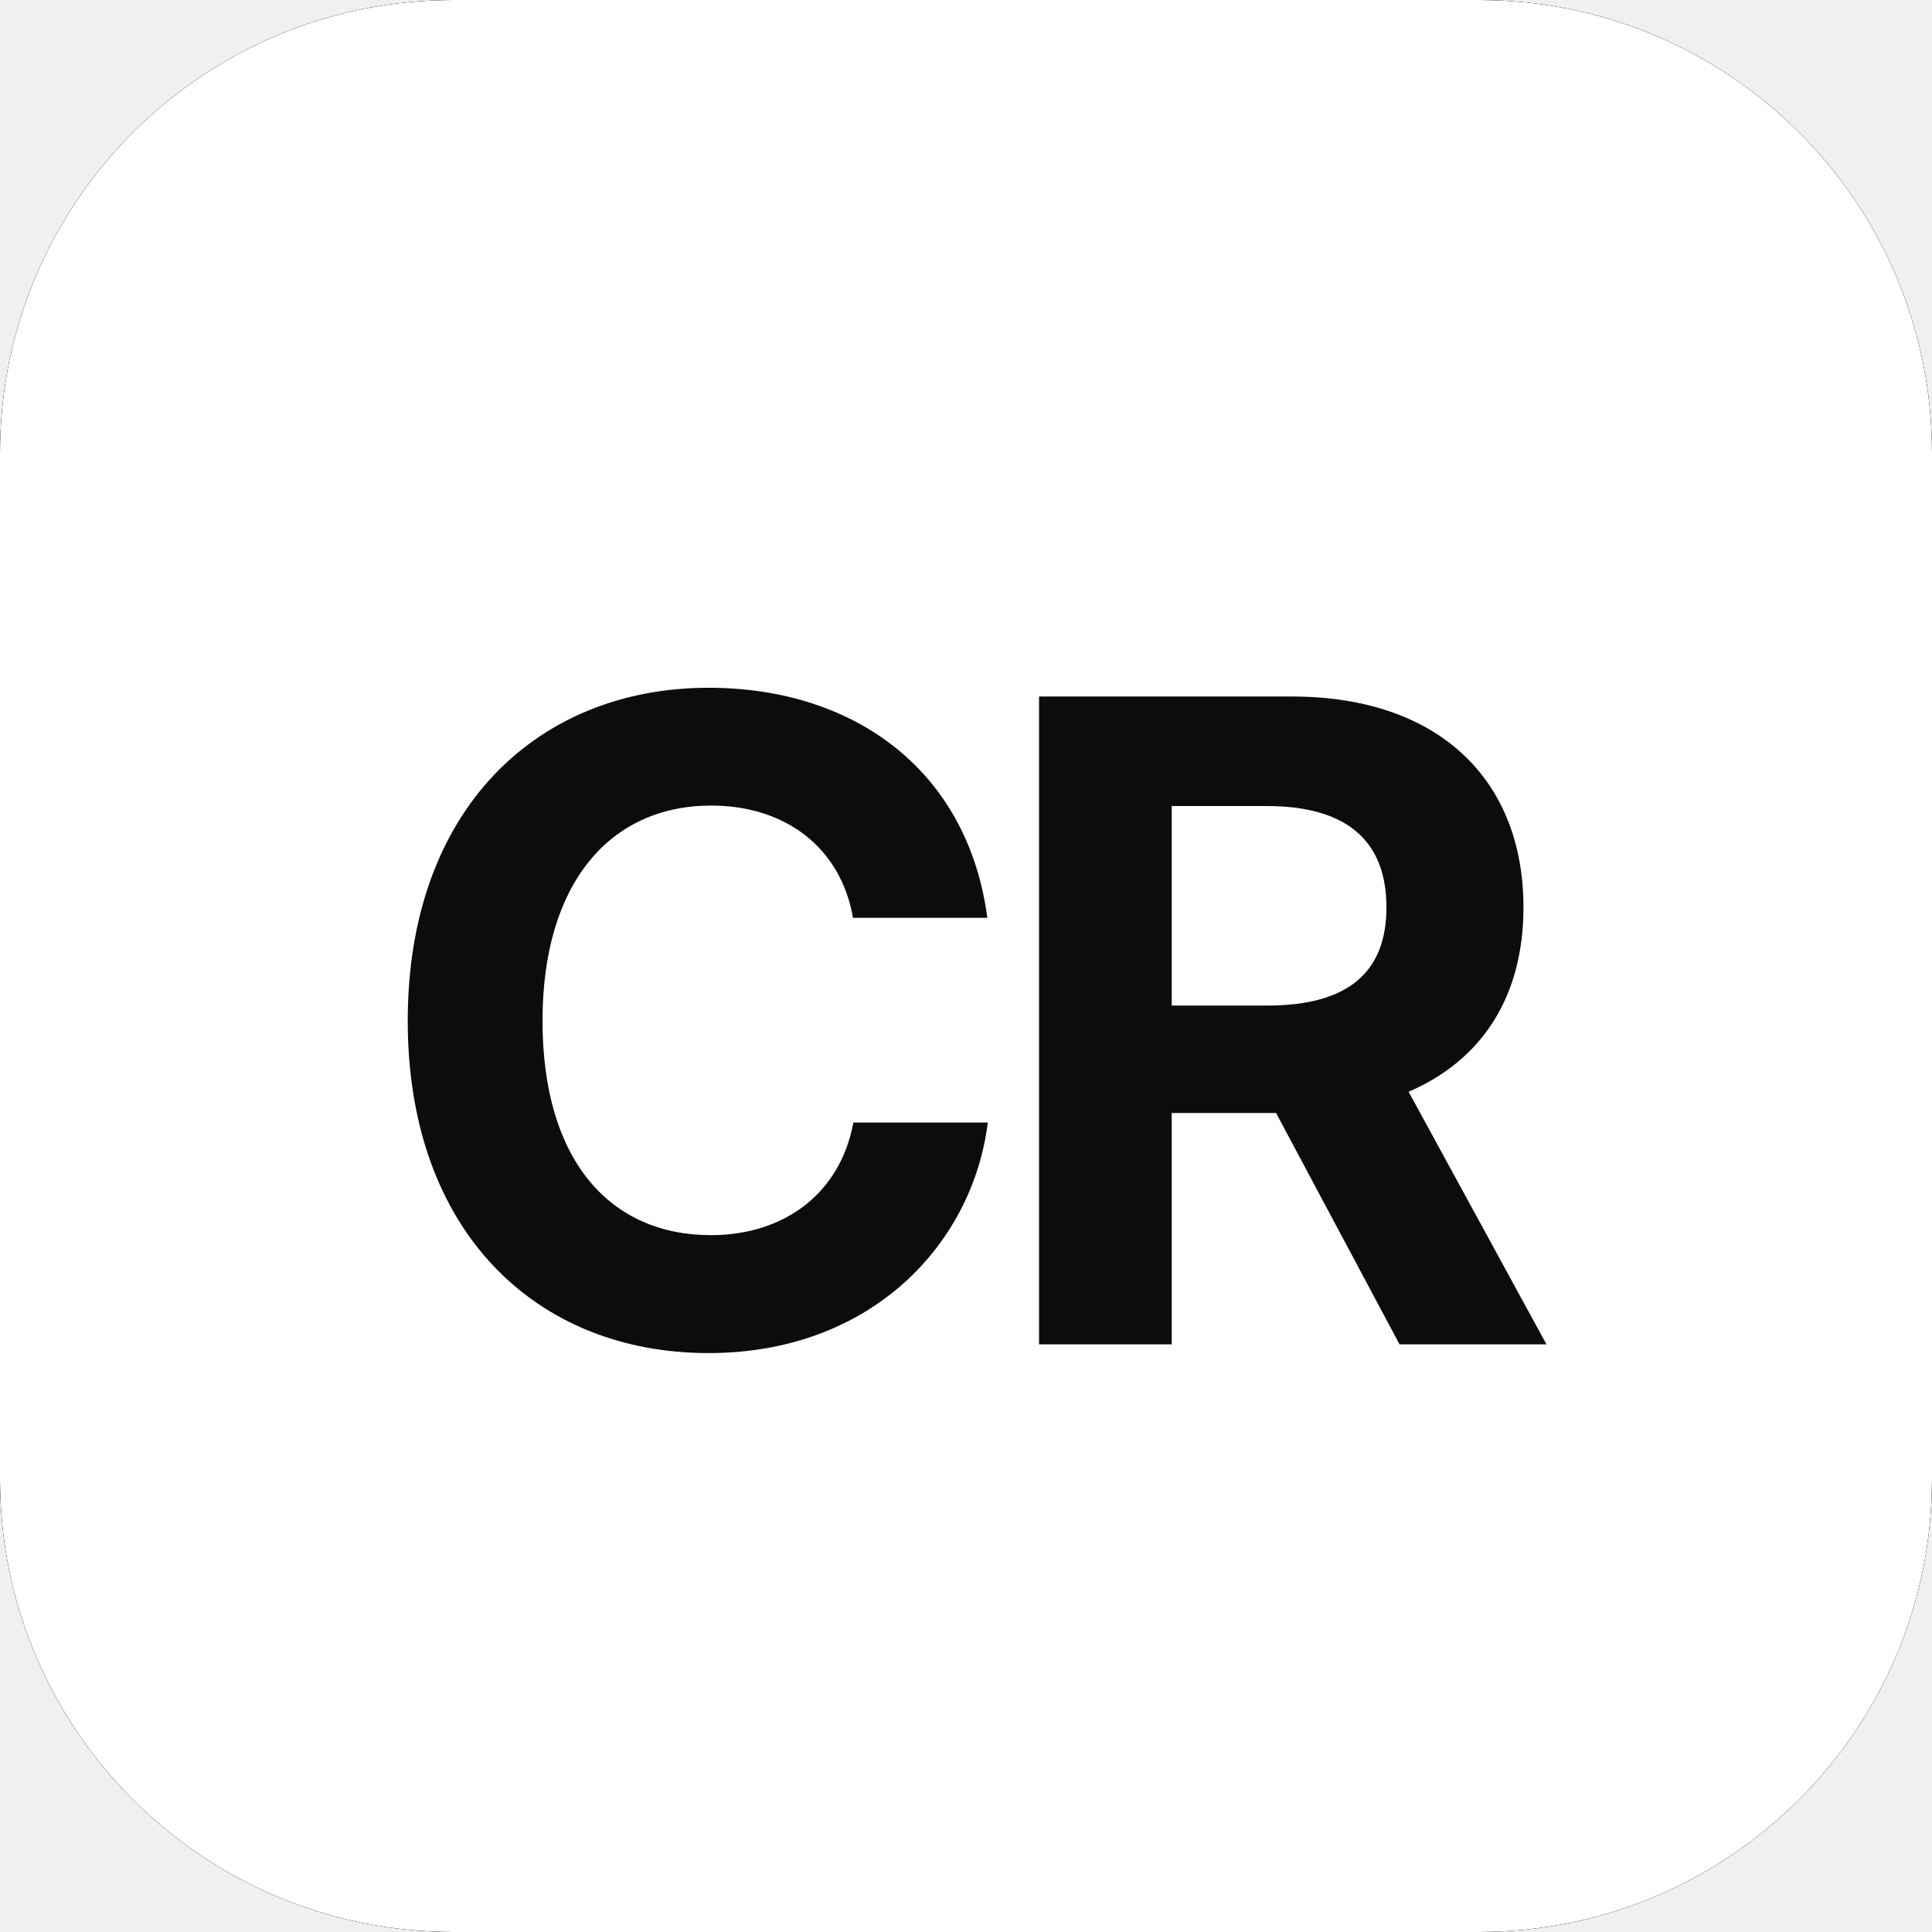
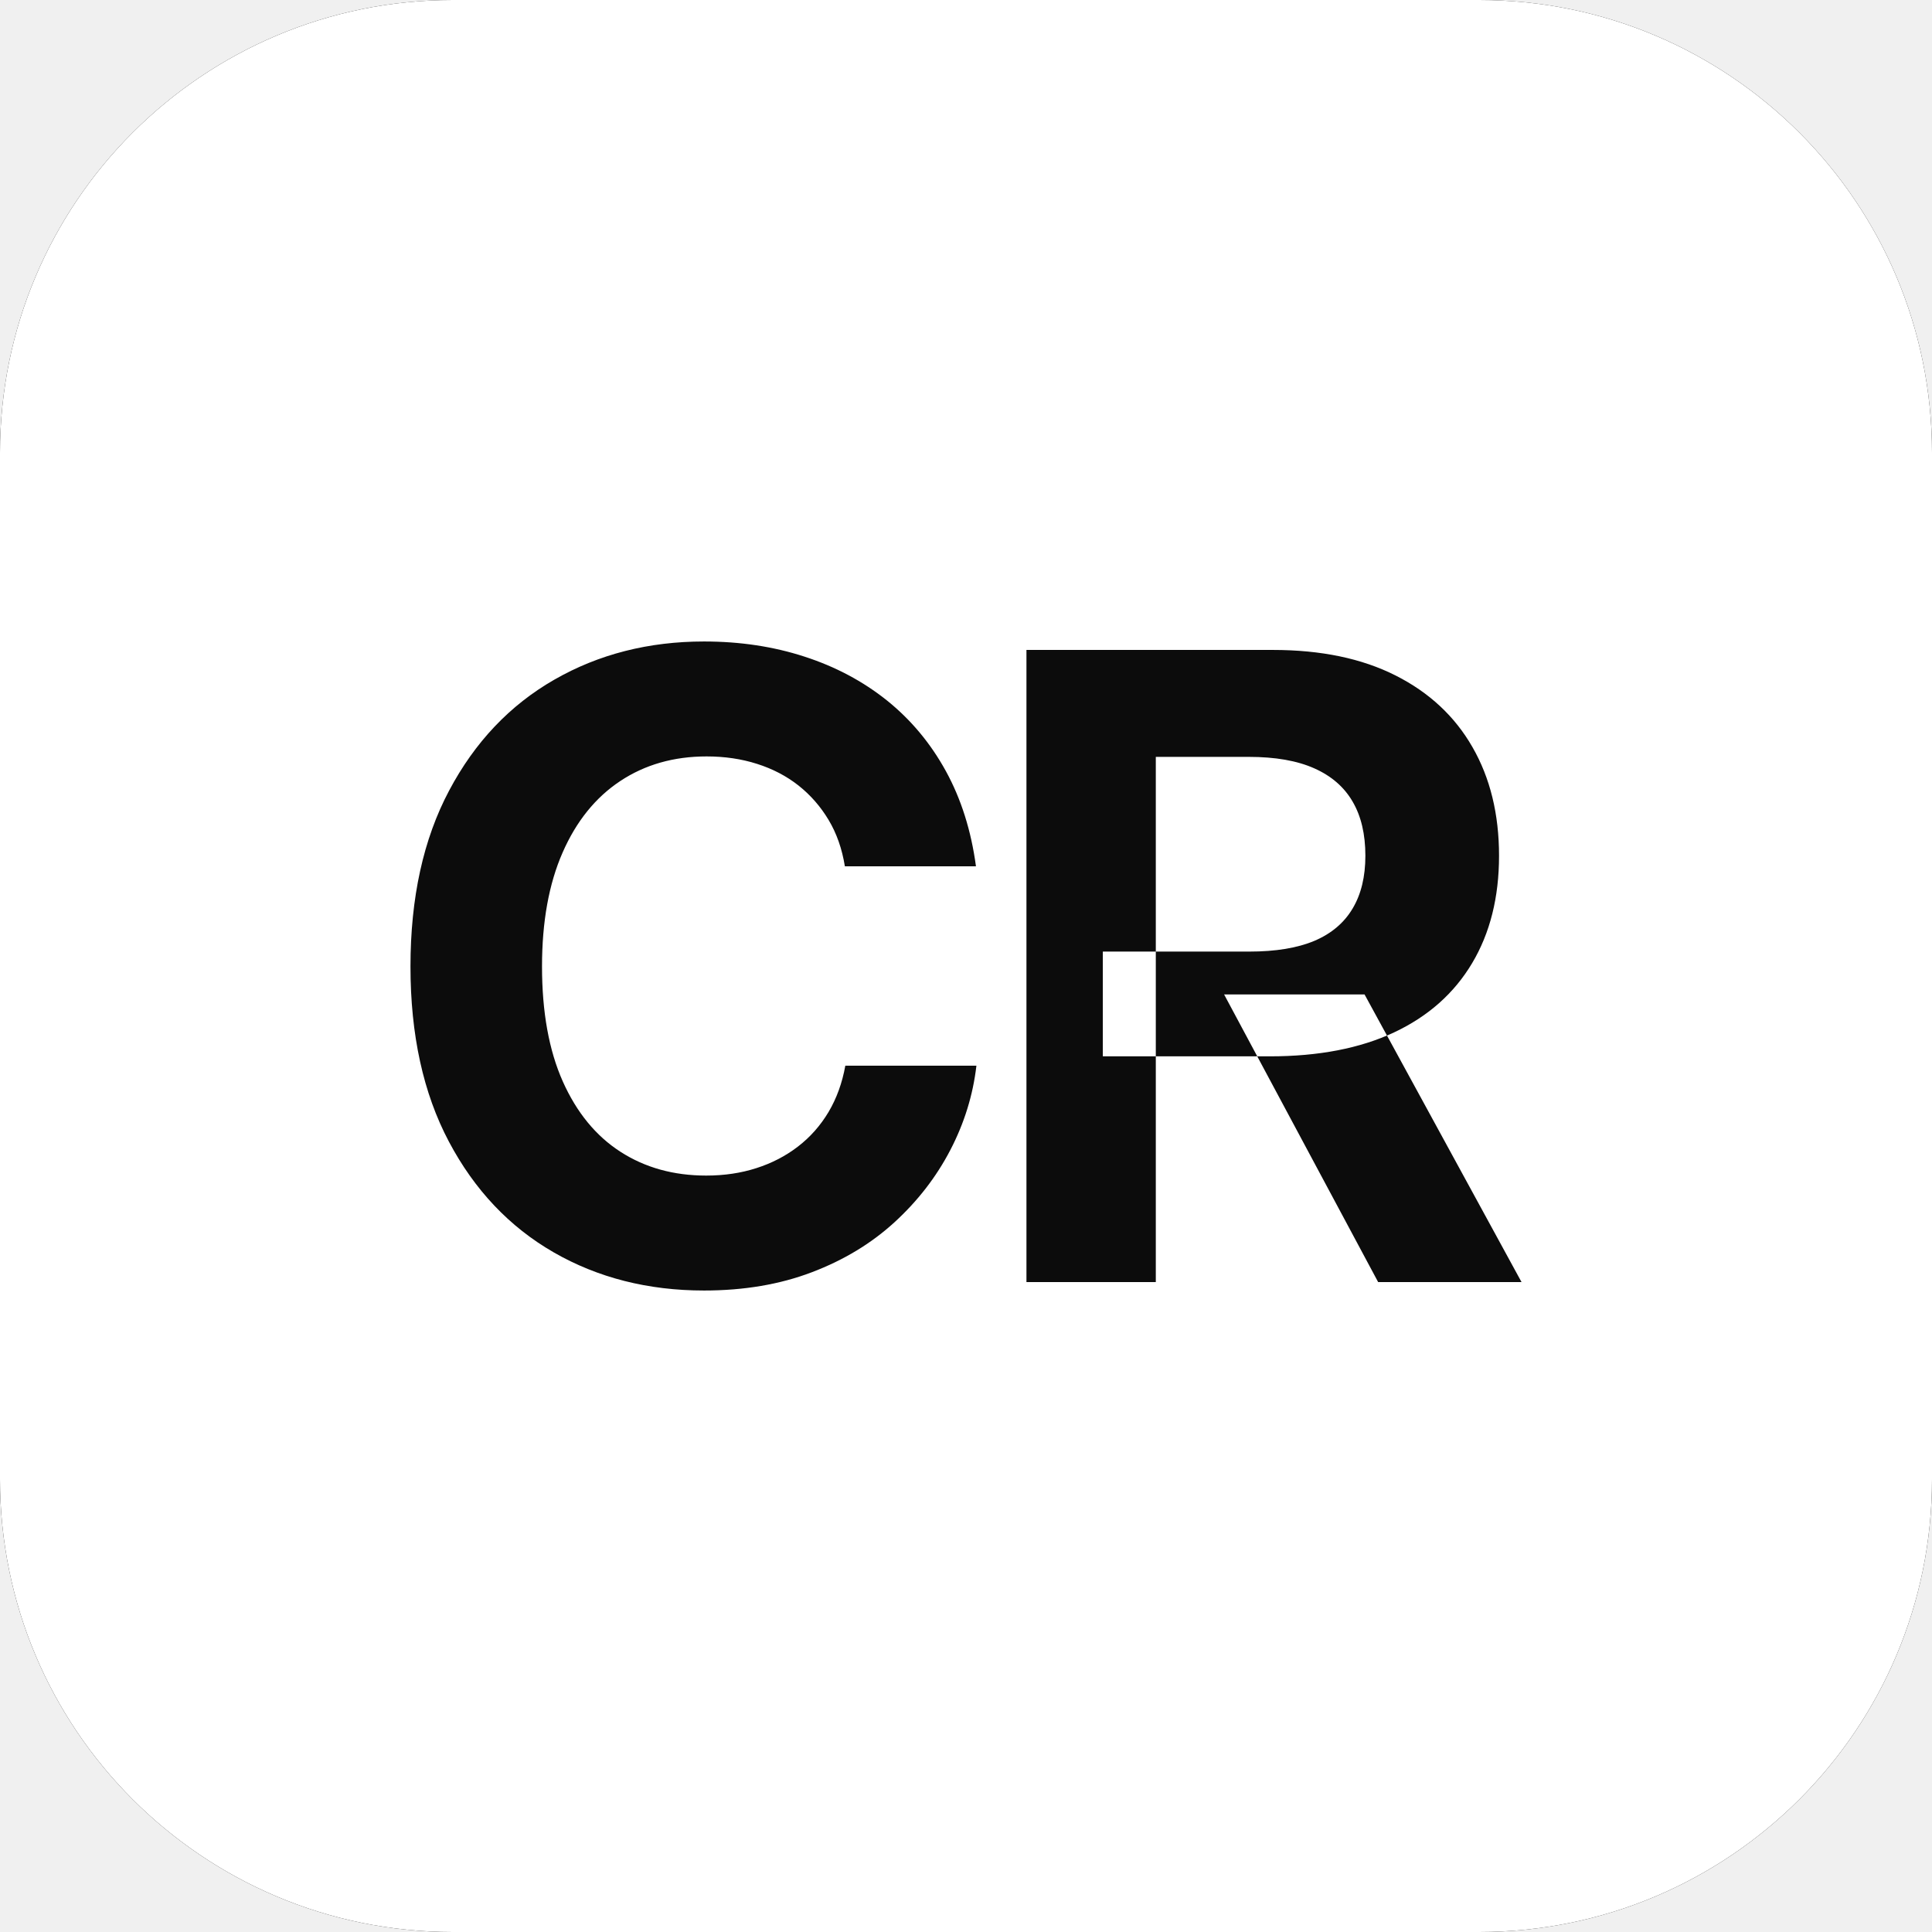
<svg xmlns="http://www.w3.org/2000/svg" viewBox="0 0 256 256">
-   <mask id="cr">
-     <rect width="256" height="256" rx="60" fill="#fff" />
-     <text x="128" y="134" text-anchor="middle" dominant-baseline="middle" font-family="Inter, Helvetica, Arial, sans-serif" font-weight="700" font-size="118" letter-spacing="-6" fill="#000">CR</text>
-   </mask>
  <rect width="256" height="256" rx="60" fill="#0c0c0c" />
-   <rect width="256" height="256" rx="60" fill="#ffffff" mask="url(#cr)" />
+   <path fill="#ffffff" fill-rule="evenodd" d="M60 0H196A60 60 0 0 1 256 60V196A60 60 0 0 1 196 256H60A60 60 0 0 1 0 196V60A60 60 0 0 1 60 0ZM93.29 171Q82.16 171 73.36 165.94Q64.57 160.88 59.48 151.27Q54.39 141.66 54.39 128.06Q54.39 114.4 59.51 104.76Q64.62 95.12 73.45 90.06Q82.27 85 93.29 85Q100.43 85 106.58 87Q112.74 88.99 117.52 92.81Q122.29 96.64 125.33 102.17Q128.37 107.71 129.32 114.79H111.95Q111.39 111.31 109.79 108.64Q108.19 105.97 105.8 104.08Q103.41 102.2 100.32 101.22Q97.23 100.23 93.63 100.23Q87.11 100.23 82.19 103.49Q77.27 106.75 74.55 112.96Q71.82 119.18 71.82 128.06Q71.82 137.11 74.57 143.29Q77.33 149.47 82.22 152.62Q87.11 155.77 93.57 155.77Q97.17 155.77 100.23 154.78Q103.3 153.8 105.74 151.92Q108.19 150.03 109.79 147.34Q111.39 144.64 112.01 141.21H129.38Q128.7 147.05 125.92 152.39Q123.14 157.73 118.53 161.95Q113.92 166.17 107.57 168.58Q101.22 171 93.29 171ZM136.01 169.88V86.12H168.67Q178.22 86.12 184.91 89.5Q191.6 92.87 195.11 99Q198.63 105.12 198.63 113.39Q198.63 121.65 195.06 127.63Q191.49 133.62 184.72 136.8Q177.94 139.97 168.27 139.97H146.13V126.09H165.52Q170.8 126.09 174.18 124.66Q177.55 123.22 179.23 120.38Q180.92 117.55 180.92 113.39Q180.92 109.11 179.23 106.22Q177.55 103.32 174.15 101.81Q170.75 100.29 165.46 100.29H153.15V169.88ZM182.61 169.88 162.2 131.77H180.81L201.61 169.88Z" />
</svg>
